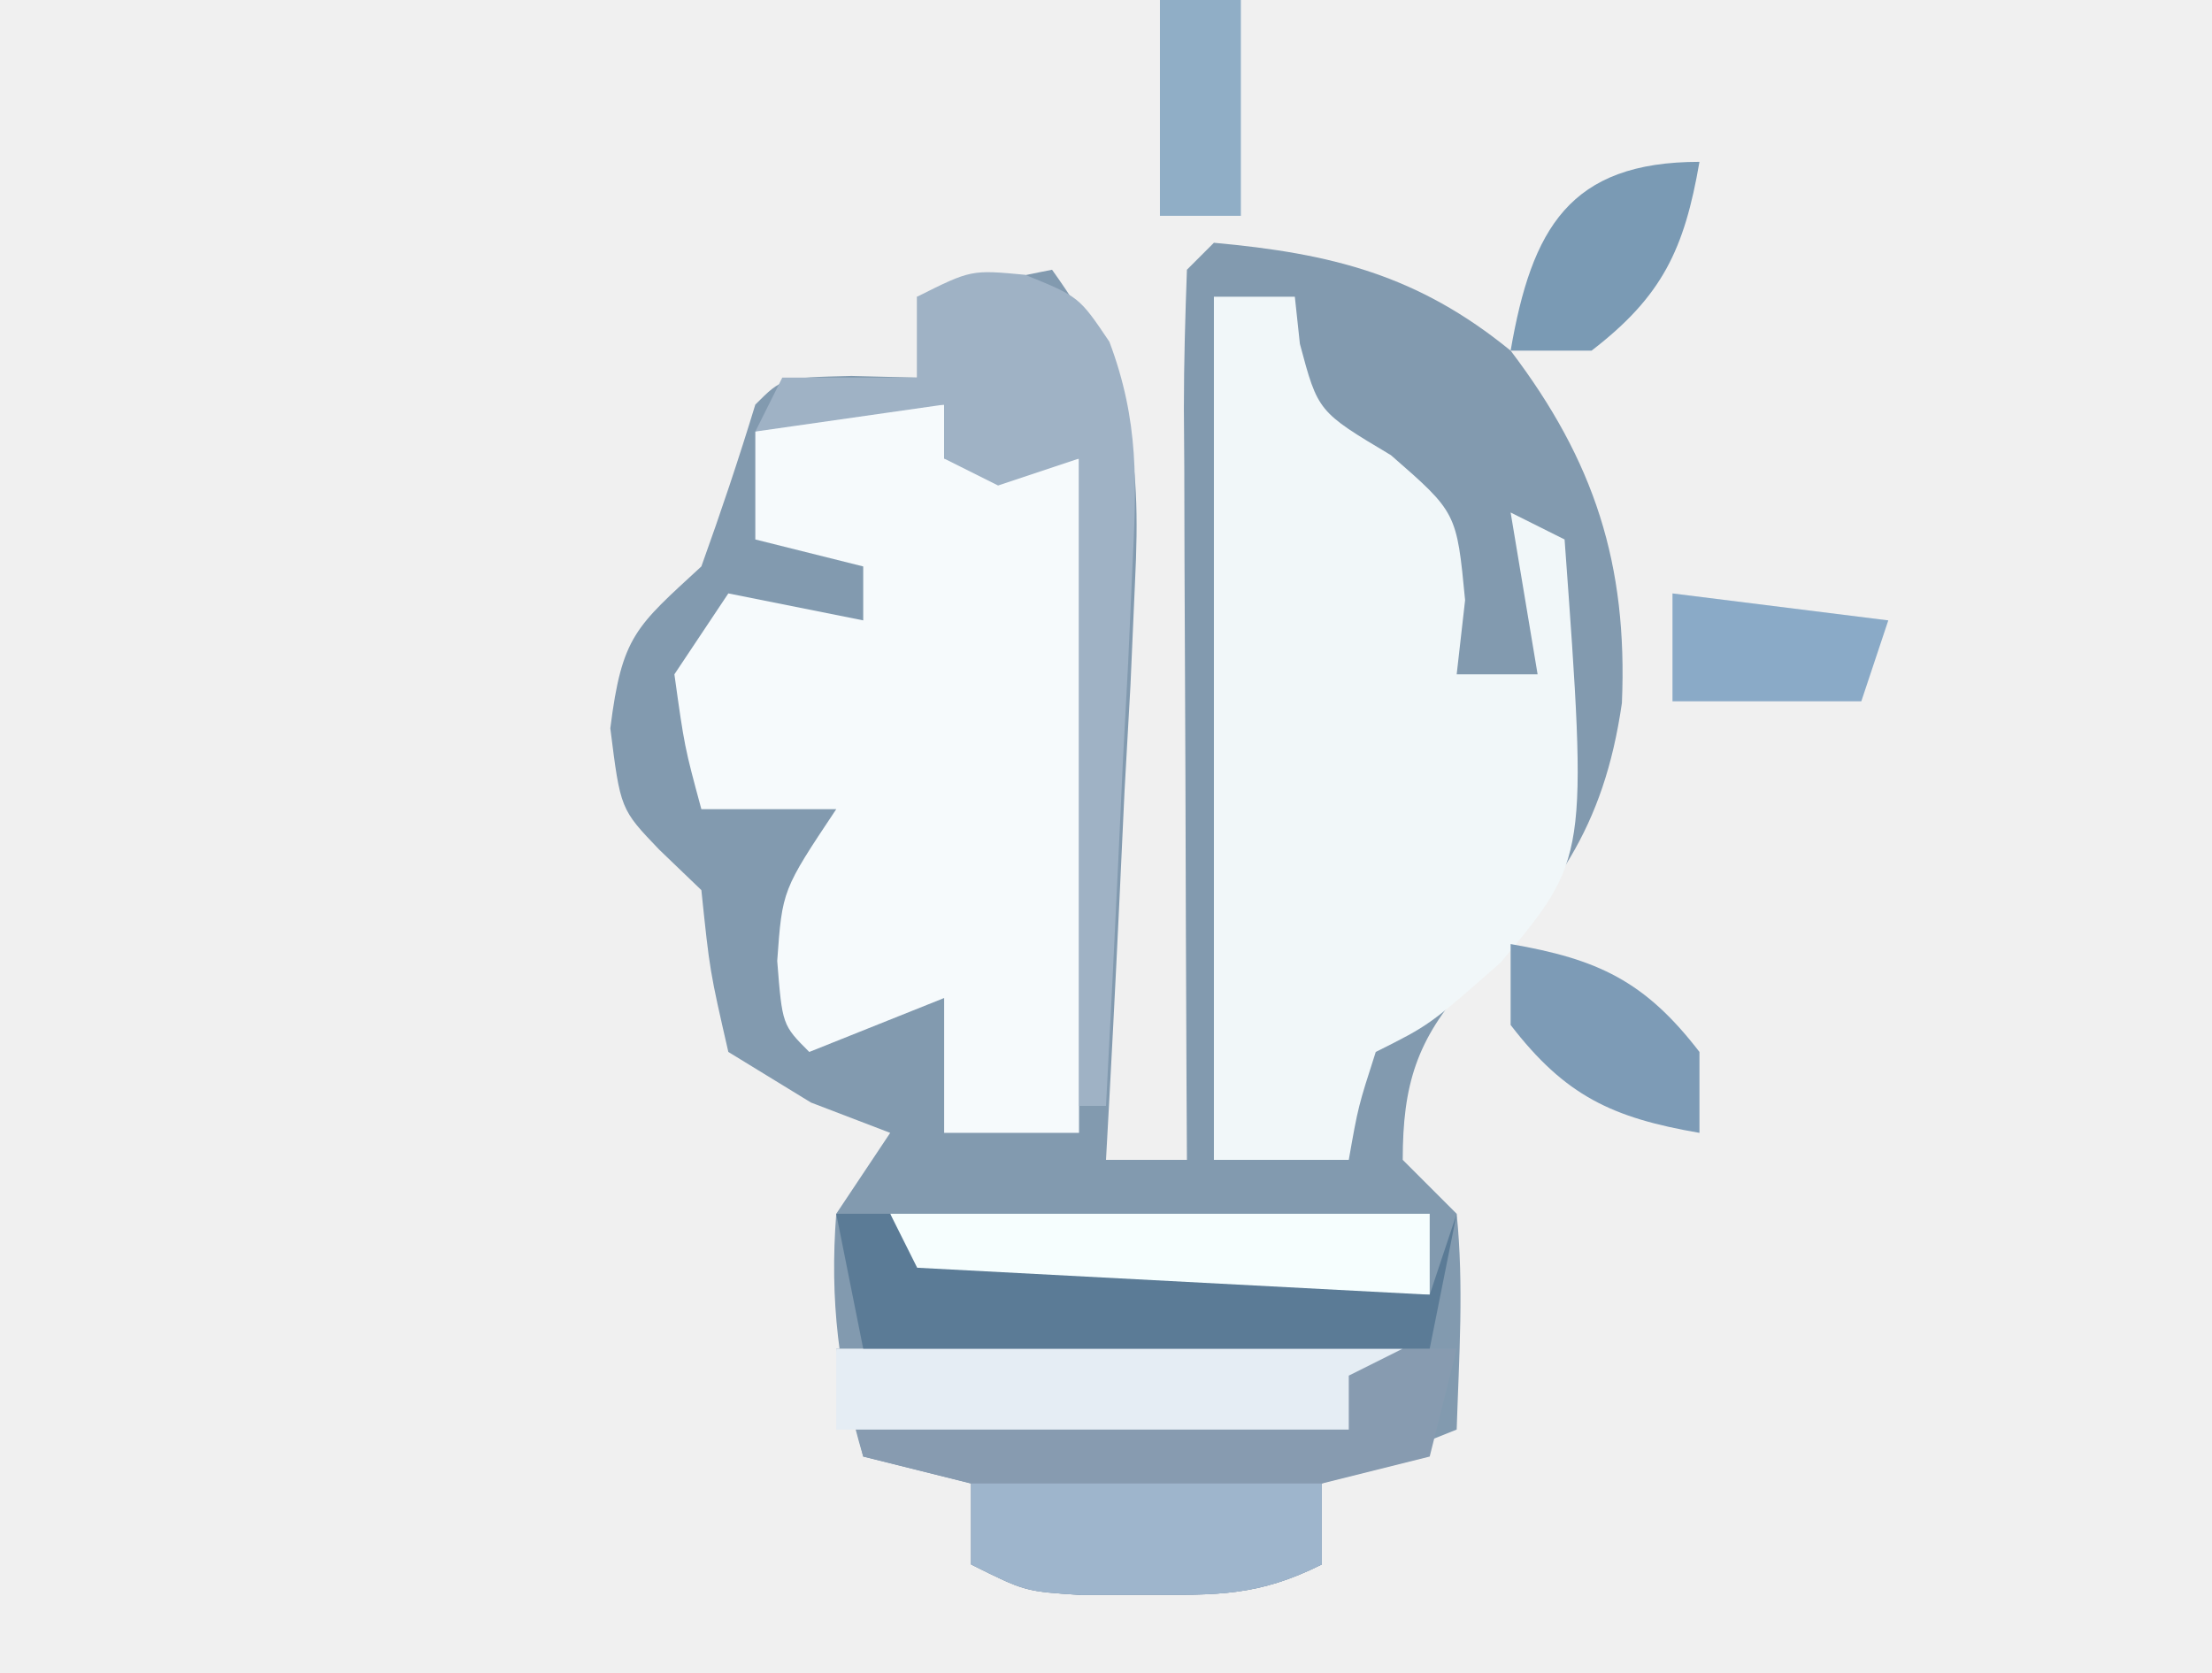
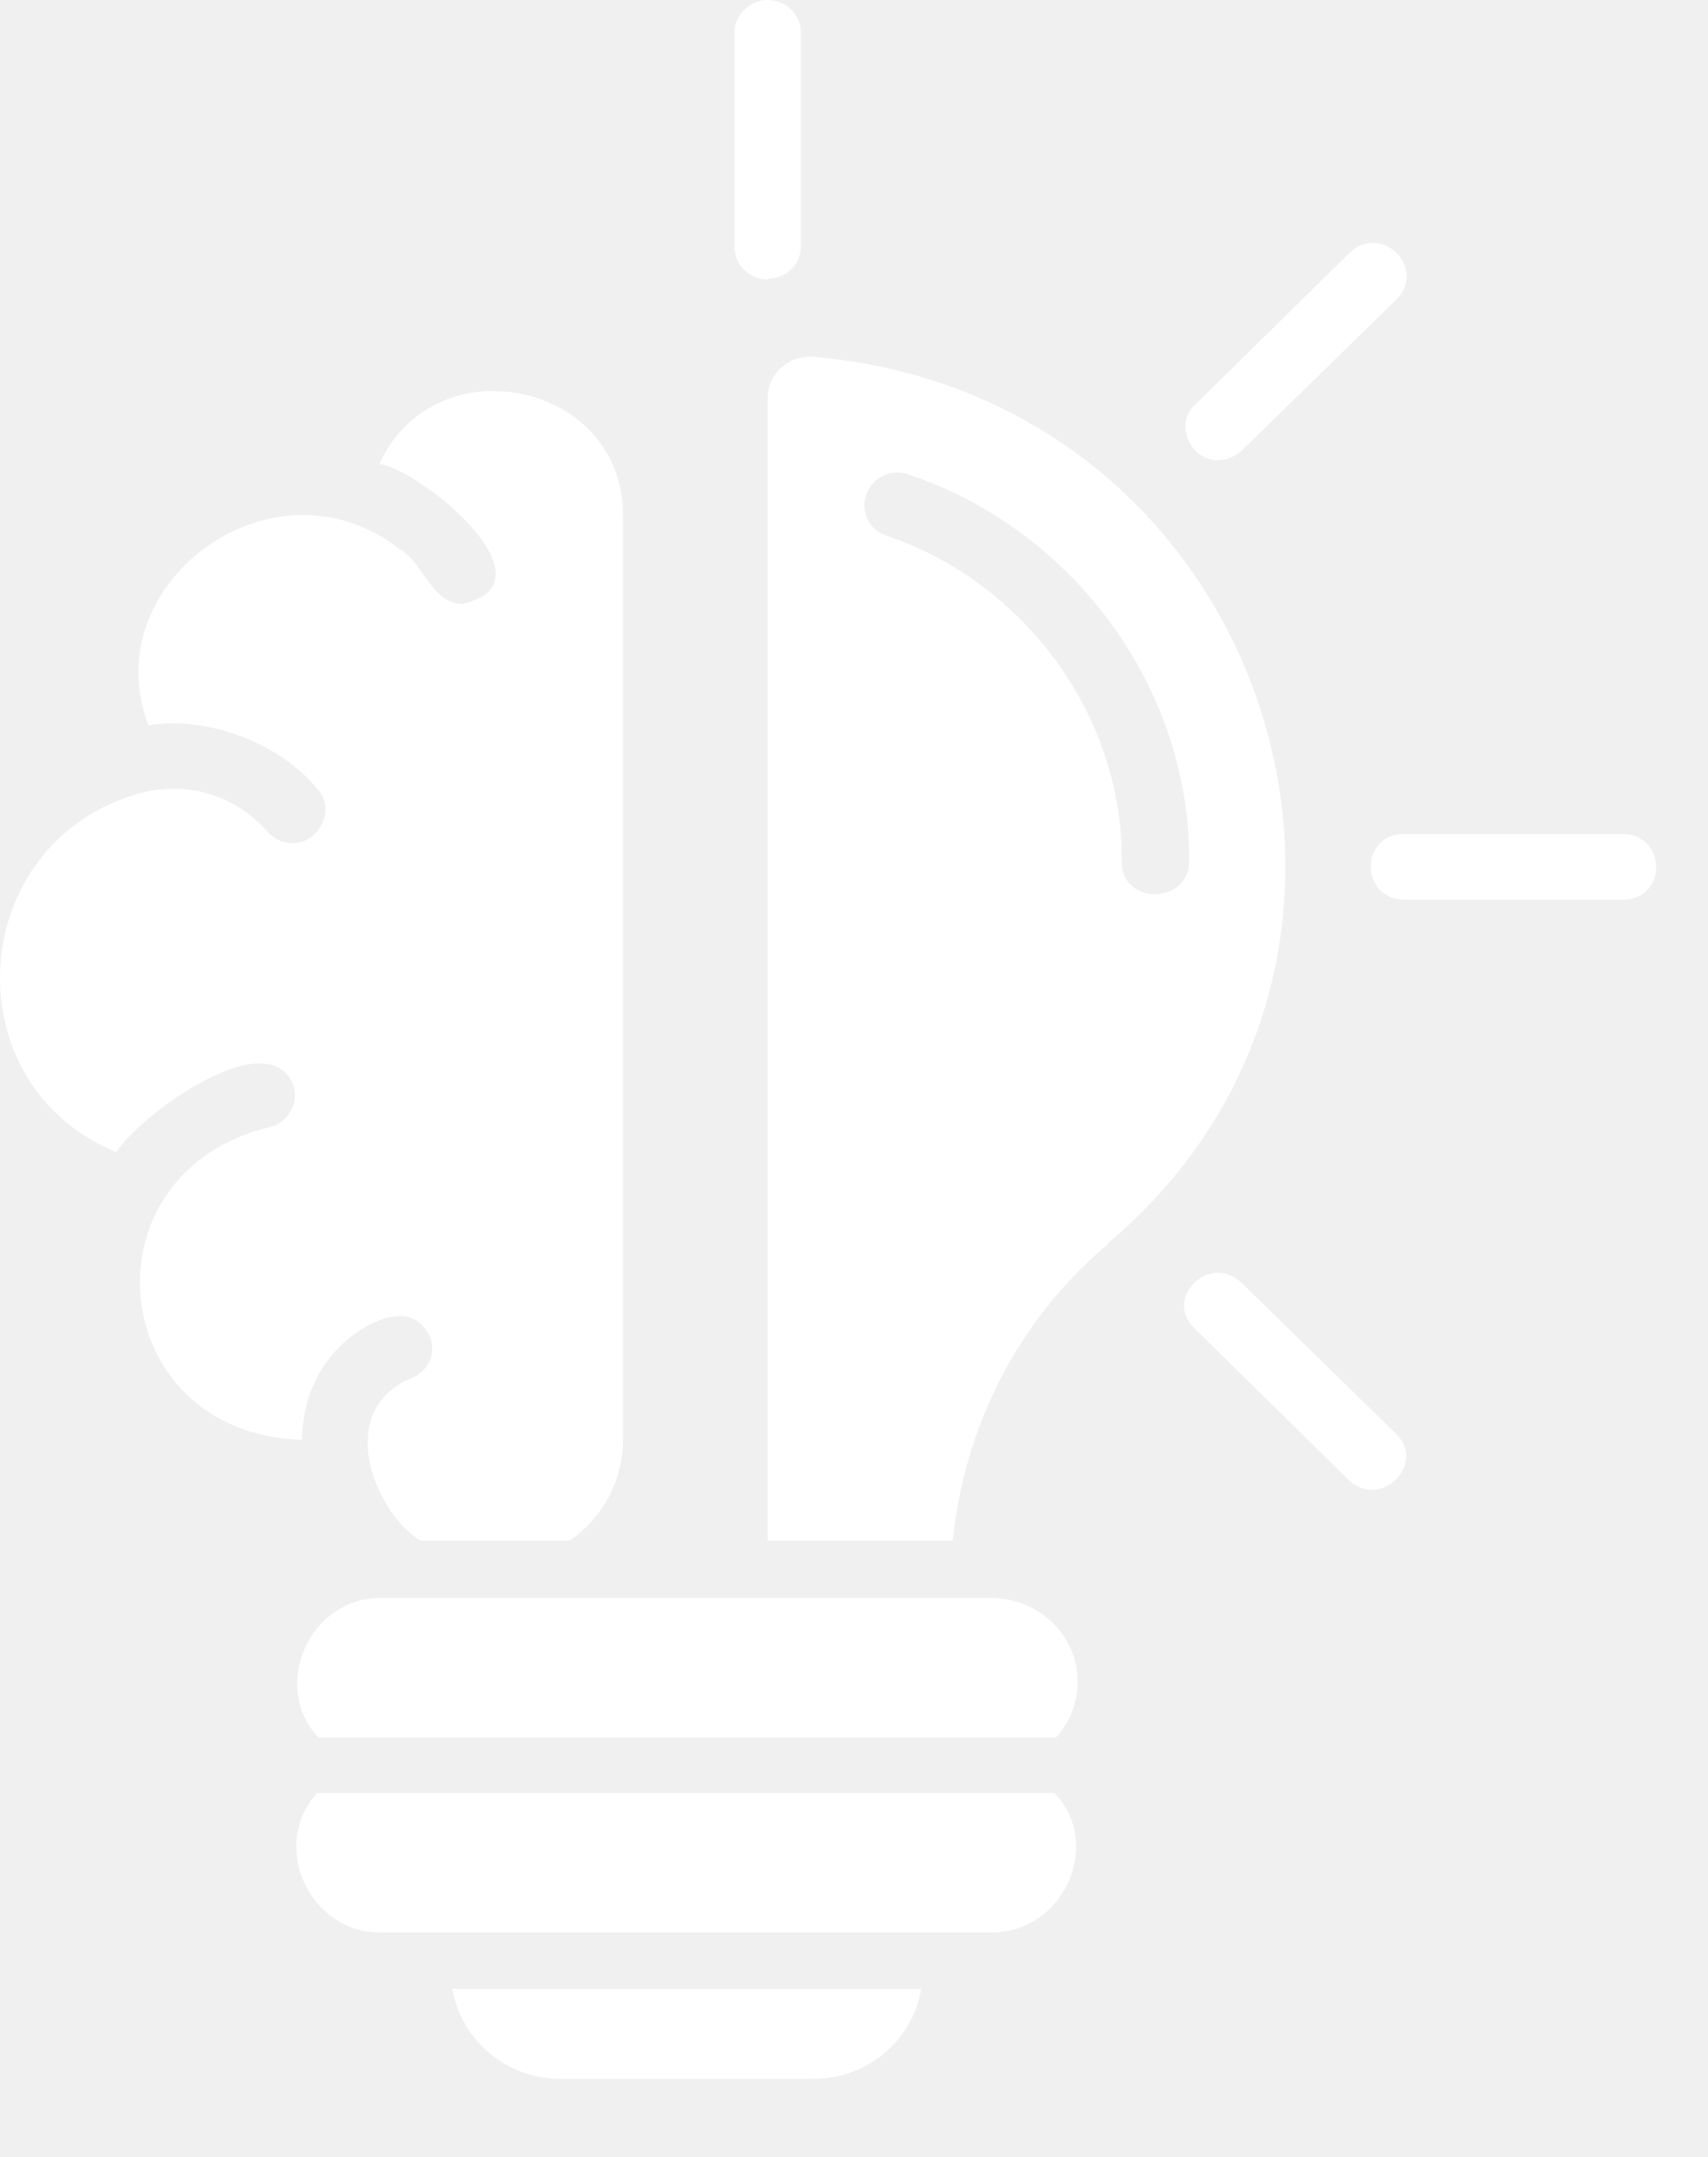
- <svg xmlns="http://www.w3.org/2000/svg" version="1.1" width="82" height="62">
-   <path d="M0 0 C4.384 0.399 7.57 1.202 11 4 C14.108 8.092 15.344 11.925 15.125 17.062 C14.45 21.742 12.627 24.155 9.375 27.469 C7.513 29.543 7 31.228 7 34 C7.66 34.66 8.32 35.32 9 36 C9.27 38.688 9.087 41.291 9 44 C7.35 44.66 5.7 45.32 4 46 C4 46.99 4 47.98 4 49 C1.634 50.183 0.132 50.134 -2.5 50.125 C-3.294 50.128 -4.088 50.13 -4.906 50.133 C-7 50 -7 50 -9 49 C-9 48.01 -9 47.02 -9 46 C-10.32 45.67 -11.64 45.34 -13 45 C-13.912 41.922 -14.247 39.209 -14 36 C-13.34 35.01 -12.68 34.02 -12 33 C-12.969 32.629 -13.939 32.258 -14.938 31.875 C-15.948 31.256 -16.959 30.637 -18 30 C-18.688 27 -18.688 27 -19 24 C-19.516 23.505 -20.031 23.01 -20.562 22.5 C-22 21 -22 21 -22.375 18 C-21.945 14.564 -21.427 14.24 -19 12 C-18.286 10.016 -17.614 8.017 -17 6 C-16 5 -16 5 -13.438 4.938 C-12.231 4.968 -12.231 4.968 -11 5 C-11 4.01 -11 3.02 -11 2 C-9.35 1.67 -7.7 1.34 -6 1 C-3.099 5.048 -2.678 7.678 -2.926 12.613 C-2.981 13.86 -3.035 15.108 -3.092 16.393 C-3.165 17.686 -3.237 18.98 -3.312 20.312 C-3.404 22.282 -3.404 22.282 -3.498 24.291 C-3.651 27.528 -3.819 30.764 -4 34 C-3.01 34 -2.02 34 -1 34 C-1.008 32.508 -1.008 32.508 -1.016 30.987 C-1.034 27.31 -1.045 23.633 -1.055 19.956 C-1.06 18.362 -1.067 16.768 -1.075 15.175 C-1.088 12.888 -1.093 10.602 -1.098 8.316 C-1.103 7.6 -1.108 6.883 -1.113 6.145 C-1.113 4.429 -1.062 2.714 -1 1 C-0.67 0.67 -0.34 0.34 0 0 Z M10 13 C11 15 11 15 11 15 Z " fill="#829AAF" transform="translate(45,9)" />
-   <path d="M0 0 C0 0.66 0 1.32 0 2 C1.65 2 3.3 2 5 2 C5 10.25 5 18.5 5 27 C3.35 27 1.7 27 0 27 C0 25.35 0 23.7 0 22 C-1.65 22.66 -3.3 23.32 -5 24 C-6 23 -6 23 -6.188 20.625 C-6 18 -6 18 -4 15 C-5.65 15 -7.3 15 -9 15 C-9.625 12.688 -9.625 12.688 -10 10 C-9.34 9.01 -8.68 8.02 -8 7 C-6.35 7.33 -4.7 7.66 -3 8 C-3 7.34 -3 6.68 -3 6 C-4.32 5.67 -5.64 5.34 -7 5 C-7 3.68 -7 2.36 -7 1 C-4.537 -0.231 -2.72 -0.072 0 0 Z " fill="#F6FAFC" transform="translate(35,15)" />
-   <path d="M0 0 C0.99 0 1.98 0 3 0 C3.062 0.578 3.124 1.155 3.188 1.75 C3.858 4.262 3.858 4.262 6.562 5.875 C9 8 9 8 9.312 11.25 C9.158 12.611 9.158 12.611 9 14 C9.99 14 10.98 14 12 14 C11.67 12.02 11.34 10.04 11 8 C11.66 8.33 12.32 8.66 13 9 C13.861 20.825 13.861 20.825 10.625 24.688 C8 27 8 27 6 28 C5.348 30.025 5.348 30.025 5 32 C3.35 32 1.7 32 0 32 C0 21.44 0 10.88 0 0 Z " fill="#F1F7F9" transform="translate(45,11)" />
-   <path d="M0 0 C7.59 0 15.18 0 23 0 C22.67 1.32 22.34 2.64 22 4 C20.68 4.33 19.36 4.66 18 5 C18 5.99 18 6.98 18 8 C15.634 9.183 14.132 9.134 11.5 9.125 C10.706 9.128 9.912 9.13 9.094 9.133 C7 9 7 9 5 8 C5 7.01 5 6.02 5 5 C3.68 4.67 2.36 4.34 1 4 C0.67 2.68 0.34 1.36 0 0 Z " fill="#879BB0" transform="translate(31,50)" />
-   <path d="M0 0 C2 0.812 2 0.812 3.126 2.483 C4.239 5.45 4.132 7.729 3.977 10.891 C3.925 12.051 3.873 13.211 3.82 14.406 C3.756 15.613 3.691 16.819 3.625 18.062 C3.568 19.285 3.512 20.507 3.453 21.766 C3.312 24.782 3.16 27.797 3 30.812 C2.67 30.812 2.34 30.812 2 30.812 C2 22.892 2 14.973 2 6.812 C1.01 7.143 0.02 7.473 -1 7.812 C-1.66 7.482 -2.32 7.152 -3 6.812 C-3 6.152 -3 5.492 -3 4.812 C-5.31 5.143 -7.62 5.473 -10 5.812 C-9.67 5.152 -9.34 4.492 -9 3.812 C-7.35 3.812 -5.7 3.812 -4 3.812 C-4 2.822 -4 1.833 -4 0.812 C-2 -0.188 -2 -0.188 0 0 Z " fill="#9FB2C5" transform="translate(38,10.1875)" />
-   <path d="M0 0 C6.93 0 13.86 0 21 0 C20.01 0.495 20.01 0.495 19 1 C19 1.66 19 2.32 19 3 C12.73 3 6.46 3 0 3 C0 2.01 0 1.02 0 0 Z " fill="#E5EDF4" transform="translate(31,50)" />
-   <path d="M0 0 C6.6 0 13.2 0 20 0 C20 0.99 20 1.98 20 3 C13.73 3 7.46 3 1 3 C0.67 2.01 0.34 1.02 0 0 Z " fill="#F6FEFE" transform="translate(33,45)" />
-   <path d="M0 0 C0.66 0 1.32 0 2 0 C2.33 0.66 2.66 1.32 3 2 C9.27 2.33 15.54 2.66 22 3 C22.33 2.01 22.66 1.02 23 0 C22.67 1.65 22.34 3.3 22 5 C15.07 5 8.14 5 1 5 C0.67 3.35 0.34 1.7 0 0 Z " fill="#5B7B96" transform="translate(31,45)" />
-   <path d="M0 0 C4.29 0 8.58 0 13 0 C13 0.99 13 1.98 13 3 C10.634 4.183 9.132 4.134 6.5 4.125 C5.706 4.128 4.912 4.13 4.094 4.133 C2 4 2 4 0 3 C0 2.01 0 1.02 0 0 Z " fill="#9EB5CC" transform="translate(36,55)" />
-   <path d="M0 0 C3.235 0.558 4.979 1.372 7 4 C7 4.99 7 5.98 7 7 C3.765 6.442 2.021 5.628 0 3 C0 2.01 0 1.02 0 0 Z " fill="#7D9BB6" transform="translate(56,35)" />
-   <path d="M0 0 C-0.558 3.235 -1.372 4.979 -4 7 C-4.99 7 -5.98 7 -7 7 C-6.22 2.476 -4.818 0 0 0 Z " fill="#7A9AB4" transform="translate(63,6)" />
-   <path d="M0 0 C2.64 0.33 5.28 0.66 8 1 C7.67 1.99 7.34 2.98 7 4 C4.69 4 2.38 4 0 4 C0 2.68 0 1.36 0 0 Z " fill="#8AAAC7" transform="translate(62,22)" />
-   <path d="M0 0 C0.99 0 1.98 0 3 0 C3 2.64 3 5.28 3 8 C2.01 8 1.02 8 0 8 C0 5.36 0 2.72 0 0 Z " fill="#90AEC6" transform="translate(43,0)" />
+ <svg xmlns="http://www.w3.org/2000/svg" width="19" height="24" viewBox="0 0 19 24" fill="none">
+   <path d="M11.993 18.71C11.993 18.95 11.903 19.17 11.753 19.33H3.543C3.003 18.76 3.453 17.76 4.253 17.78H11.033C11.563 17.78 11.993 18.2 11.993 18.71ZM3.533 19.95C2.993 20.52 3.443 21.52 4.243 21.5H11.023C11.833 21.52 12.283 20.51 11.733 19.95H3.523H3.533ZM6.233 23.13H9.053C9.663 23.13 10.153 22.7 10.253 22.13H5.033C5.133 22.69 5.623 23.13 6.233 23.13ZM12.333 13.84C11.333 14.68 10.733 15.87 10.603 17.14H8.543V4.43C8.543 4.16 8.773 3.95 9.053 3.97C14.133 4.41 16.123 10.64 12.333 13.83V13.84ZM13.233 9.59C13.253 7.68 11.963 5.9 10.113 5.28C9.923 5.21 9.703 5.31 9.643 5.5C9.573 5.69 9.673 5.9 9.863 5.96C11.413 6.48 12.503 7.98 12.483 9.59C12.483 10.07 13.223 10.07 13.233 9.59ZM3.783 14.98C4.023 14.74 4.573 14.42 4.783 14.87C4.863 15.06 4.763 15.27 4.563 15.34C3.723 15.71 4.163 16.81 4.673 17.14H6.343C6.703 16.89 6.933 16.48 6.933 16.02V5.73C6.933 4.25 4.843 3.81 4.223 5.16C4.723 5.25 6.203 6.49 5.143 6.72C4.793 6.71 4.713 6.25 4.433 6.1C3.033 5.02 1.043 6.5 1.653 8.07C2.283 7.96 3.113 8.26 3.533 8.78C3.743 9 3.553 9.39 3.253 9.38C3.143 9.38 3.043 9.33 2.973 9.25C2.873 9.14 2.663 8.93 2.313 8.83C2.073 8.75 1.733 8.77 1.543 8.83C-0.387 9.38 -0.547 12.06 1.293 12.82C1.543 12.42 3.013 11.33 3.273 12.1C3.323 12.29 3.193 12.5 3.003 12.54C0.883 13.05 1.173 15.96 3.363 16.02C3.363 15.66 3.483 15.28 3.783 14.98ZM13.553 5.12C13.653 5.12 13.743 5.08 13.823 5.01L15.543 3.33C15.883 2.98 15.373 2.48 15.023 2.81L13.303 4.5C13.063 4.71 13.243 5.13 13.563 5.12H13.553ZM18.063 9.28H15.623C15.133 9.28 15.133 10 15.623 10.01H18.063C18.553 10.01 18.553 9.29 18.063 9.28ZM13.813 14.27C13.463 13.94 12.943 14.44 13.293 14.78L15.013 16.47C15.363 16.8 15.883 16.29 15.533 15.95L13.813 14.27ZM8.543 3.1C8.753 3.1 8.913 2.94 8.913 2.74V0.36C8.913 0.16 8.743 0 8.543 0C8.343 0 8.173 0.17 8.173 0.36V2.74C8.173 2.95 8.343 3.11 8.543 3.11V3.1Z" fill="white" />
</svg>
